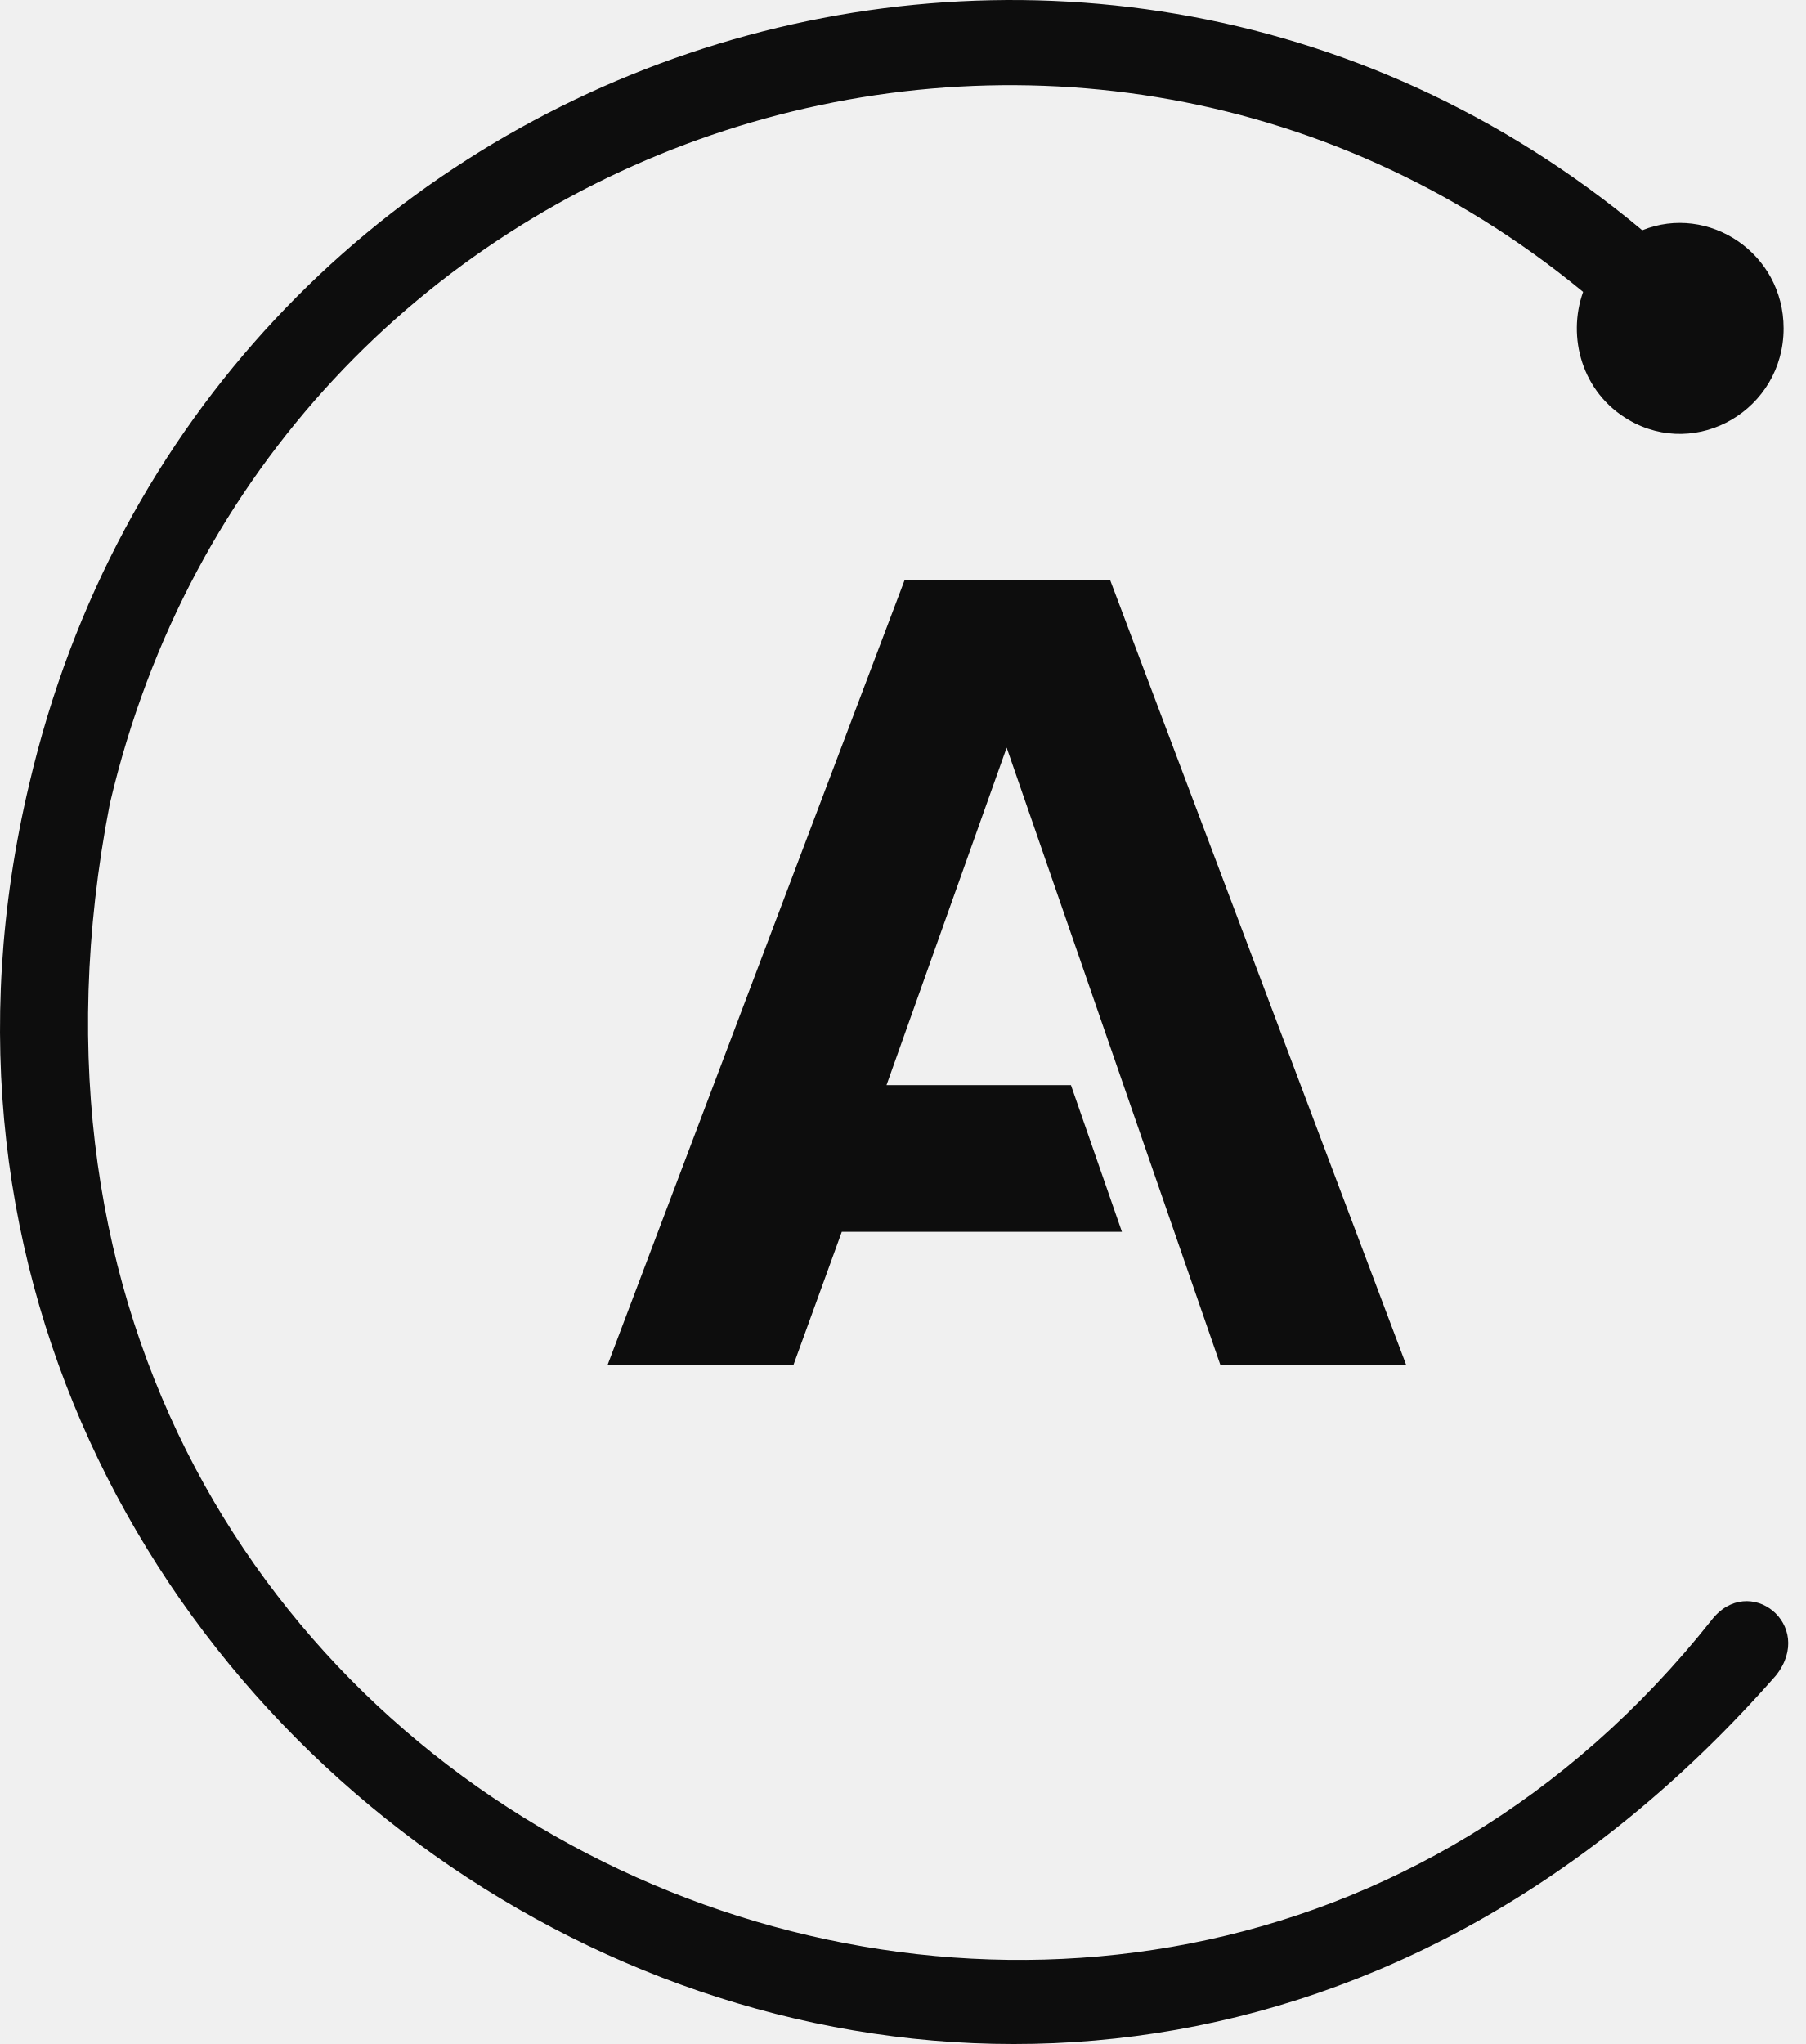
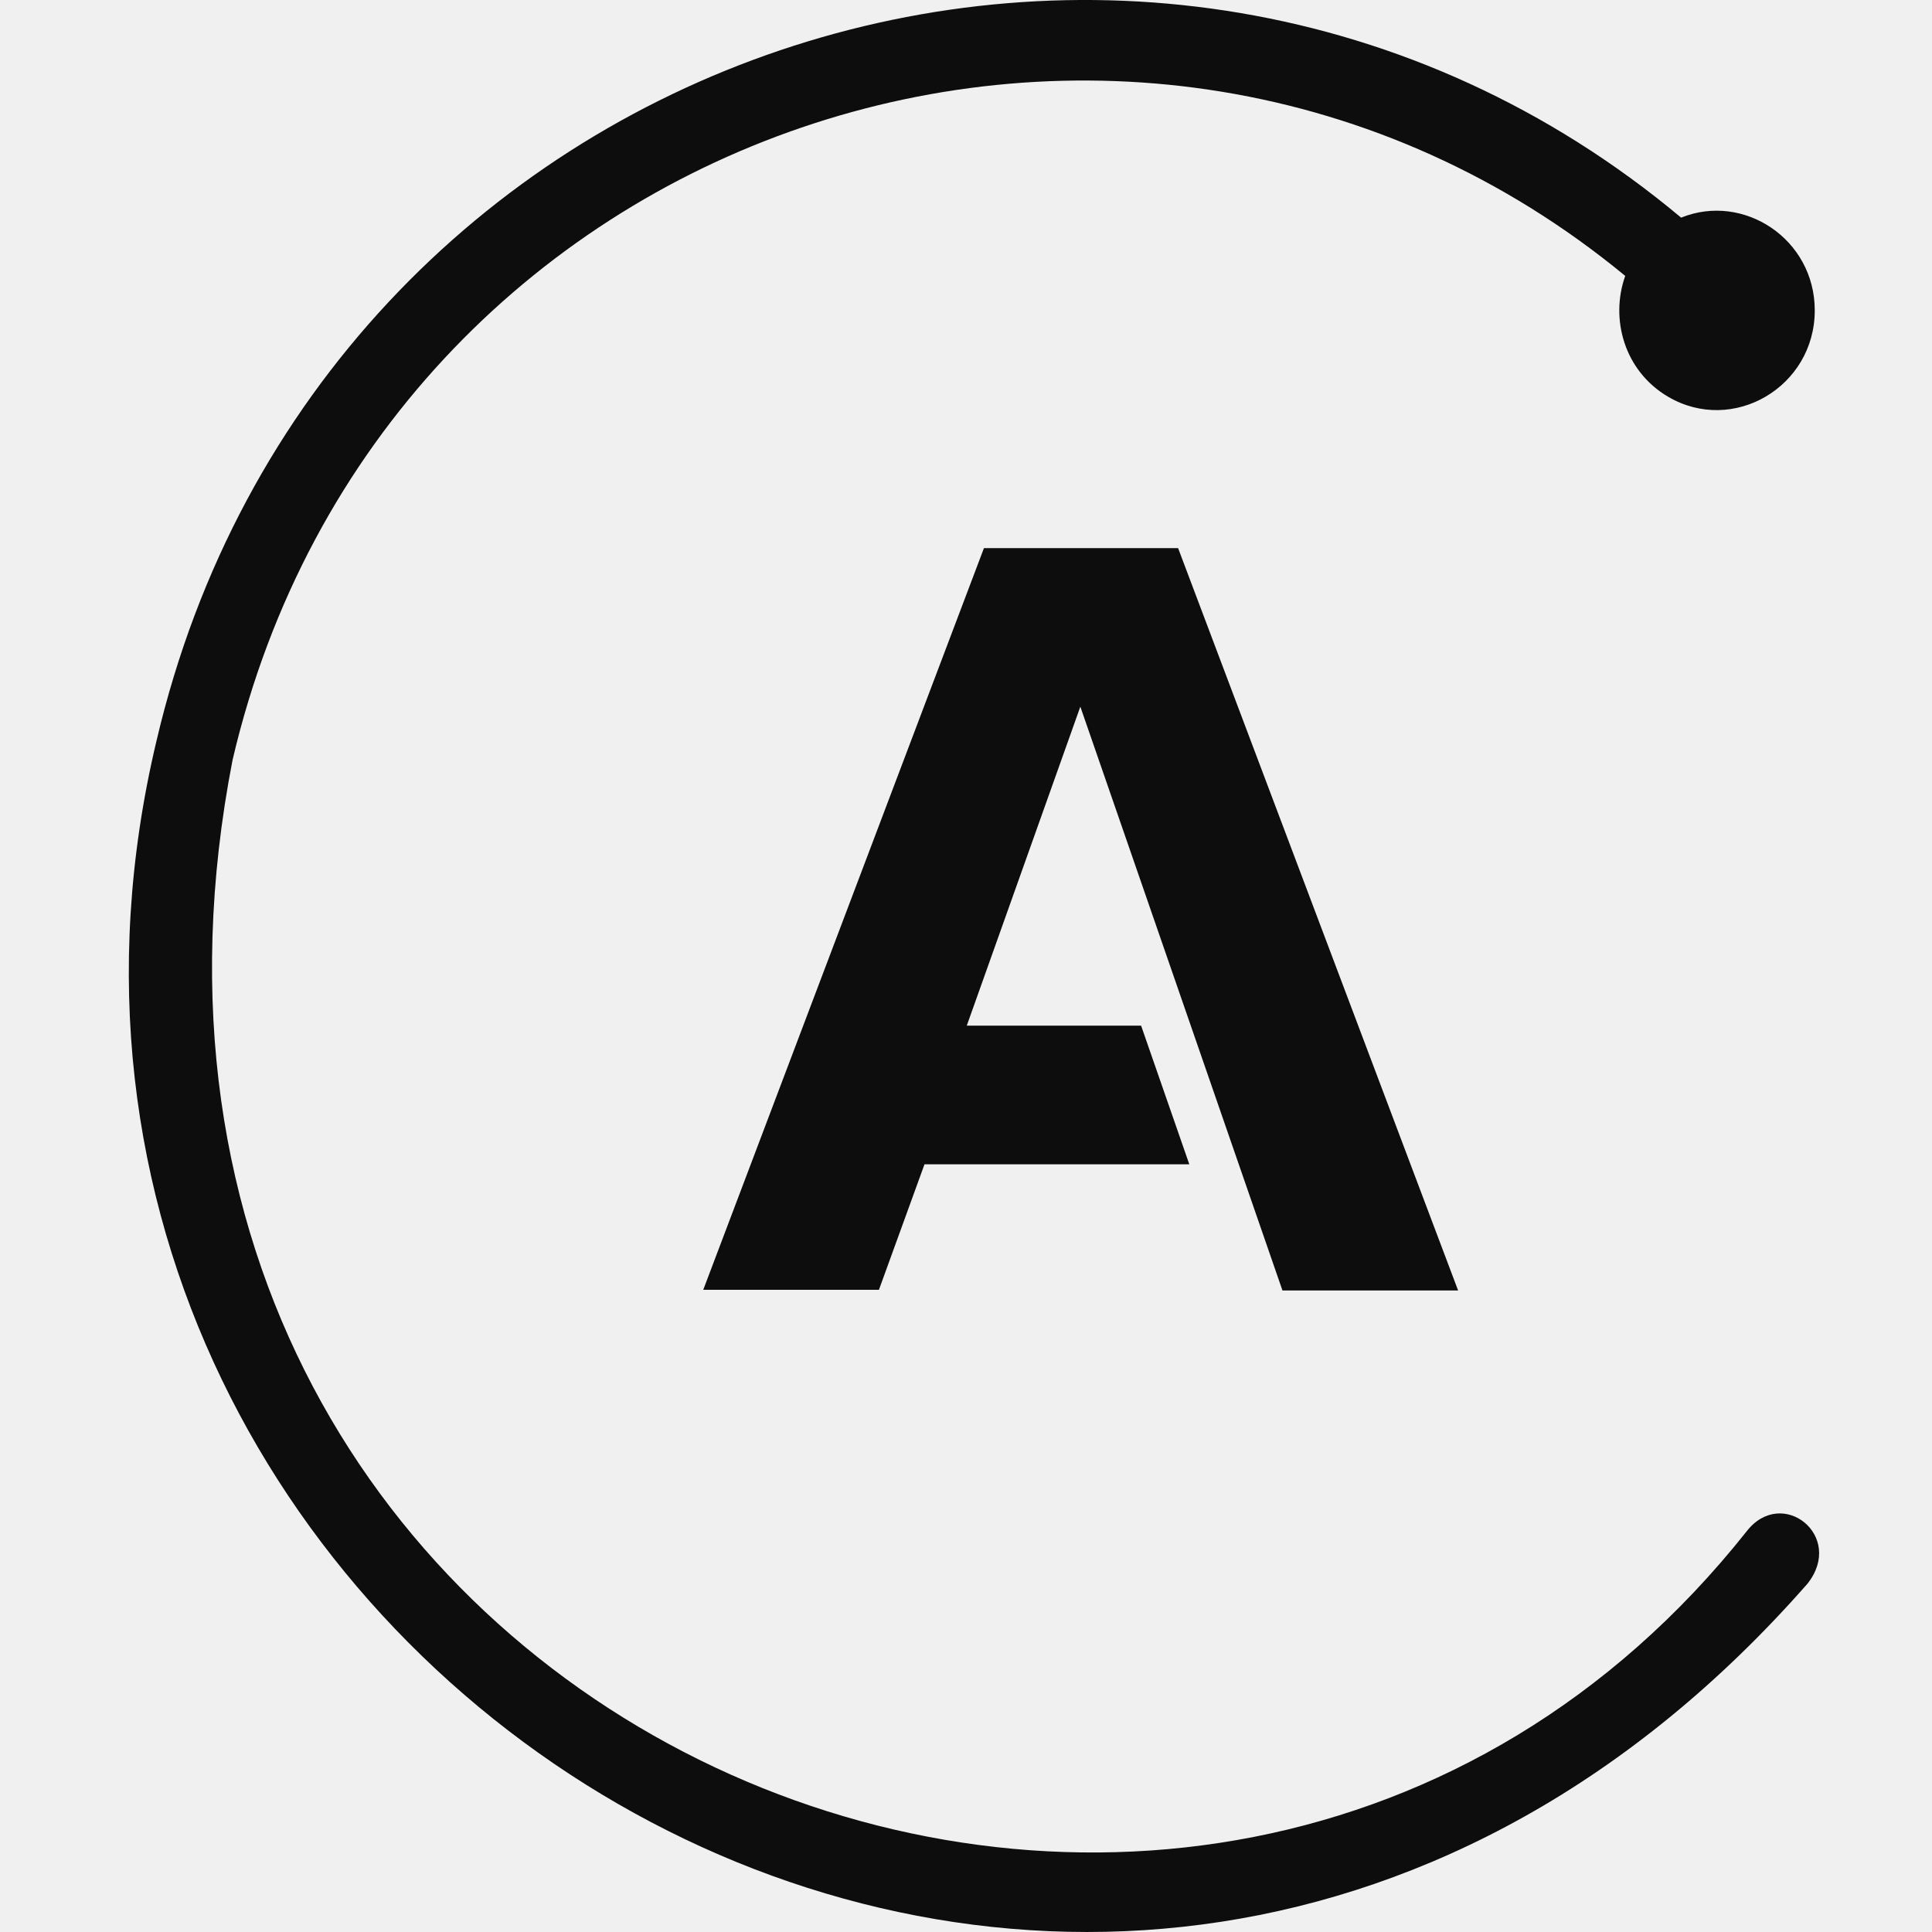
- <svg xmlns="http://www.w3.org/2000/svg" width="53" height="60" viewBox="0 0 53 60" fill="none">
-   <g clip-path="url(#clip0_95_439)">
-     <path d="M29.551 21.946L26.024 31.852H31.438L32.935 36.159H24.711L23.296 40.056H17.84L26.557 17.023H32.587L41.283 40.077H35.828L29.551 21.946V21.946ZM52.133 49.183C53.309 47.697 51.337 46.141 50.242 47.559C33.331 68.871 -2.638 53.764 3.223 23.599C7.853 3.793 31.284 -3.948 46.473 8.568C45.998 9.902 46.441 11.519 47.802 12.32C49.821 13.508 52.359 12.015 52.359 9.64C52.359 7.422 50.146 5.974 48.209 6.759C31.645 -7.092 5.925 1.337 0.858 23.018C-6.038 51.998 30.258 74.103 52.133 49.183V49.183Z" fill="#0D0D0D" />
+ <svg xmlns="http://www.w3.org/2000/svg" width="60" height="60" viewBox="0 0 60 60" fill="none">
+   <g clip-path="url(#clip0_100_529)">
+     <path d="M33.551 21.946L30.024 31.852H35.438L36.935 36.159H28.711L27.296 40.056H21.84L30.557 17.023H36.587L45.283 40.077H39.828L33.551 21.946V21.946ZM56.133 49.183C57.309 47.697 55.337 46.141 54.242 47.559C37.331 68.87 1.362 53.763 7.223 23.599C11.853 3.793 35.284 -3.948 50.473 8.568C49.998 9.901 50.441 11.519 51.802 12.32C53.821 13.507 56.359 12.015 56.359 9.64C56.359 7.422 54.146 5.974 52.209 6.759C35.645 -7.093 9.925 1.337 4.858 23.017C-2.038 51.998 34.258 74.102 56.133 49.183V49.183Z" fill="#0D0D0D" />
  </g>
  <defs>
-     <clipPath id="clip0_95_439">
-       <rect width="52.5" height="60" fill="white" />
+     <clipPath id="clip0_100_529">
+       <rect width="60" height="60" fill="white" />
    </clipPath>
  </defs>
</svg>
